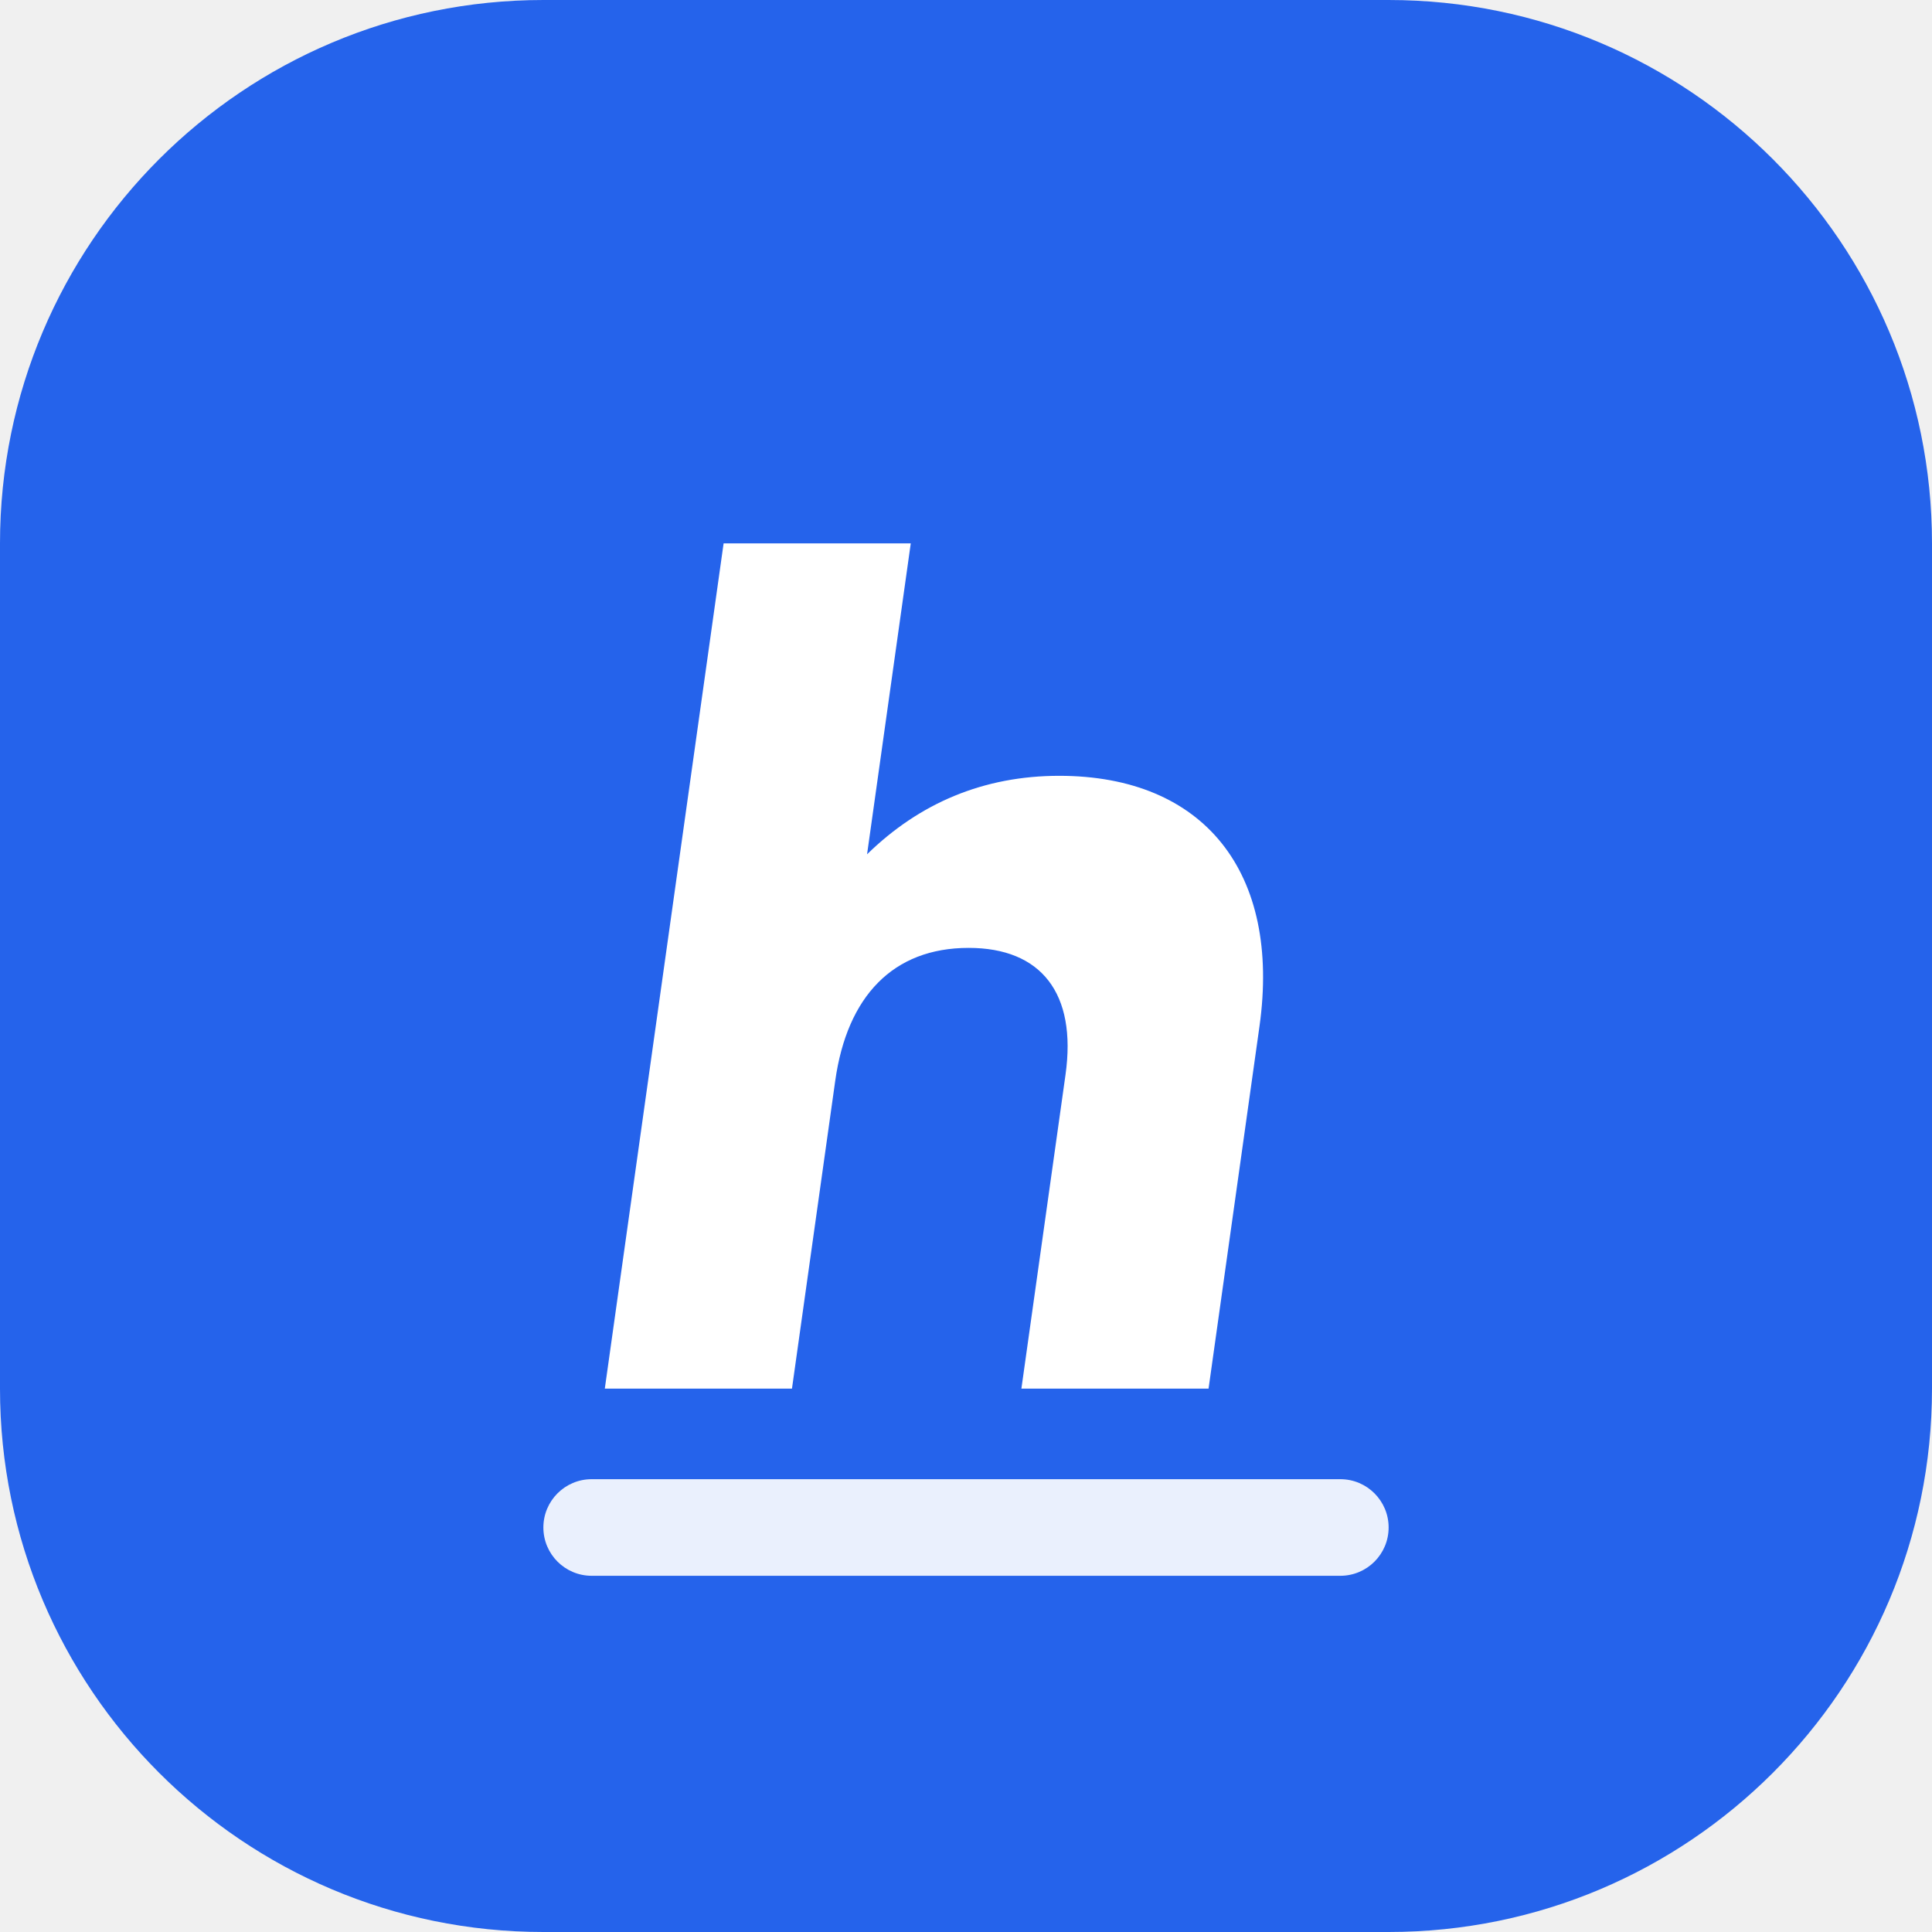
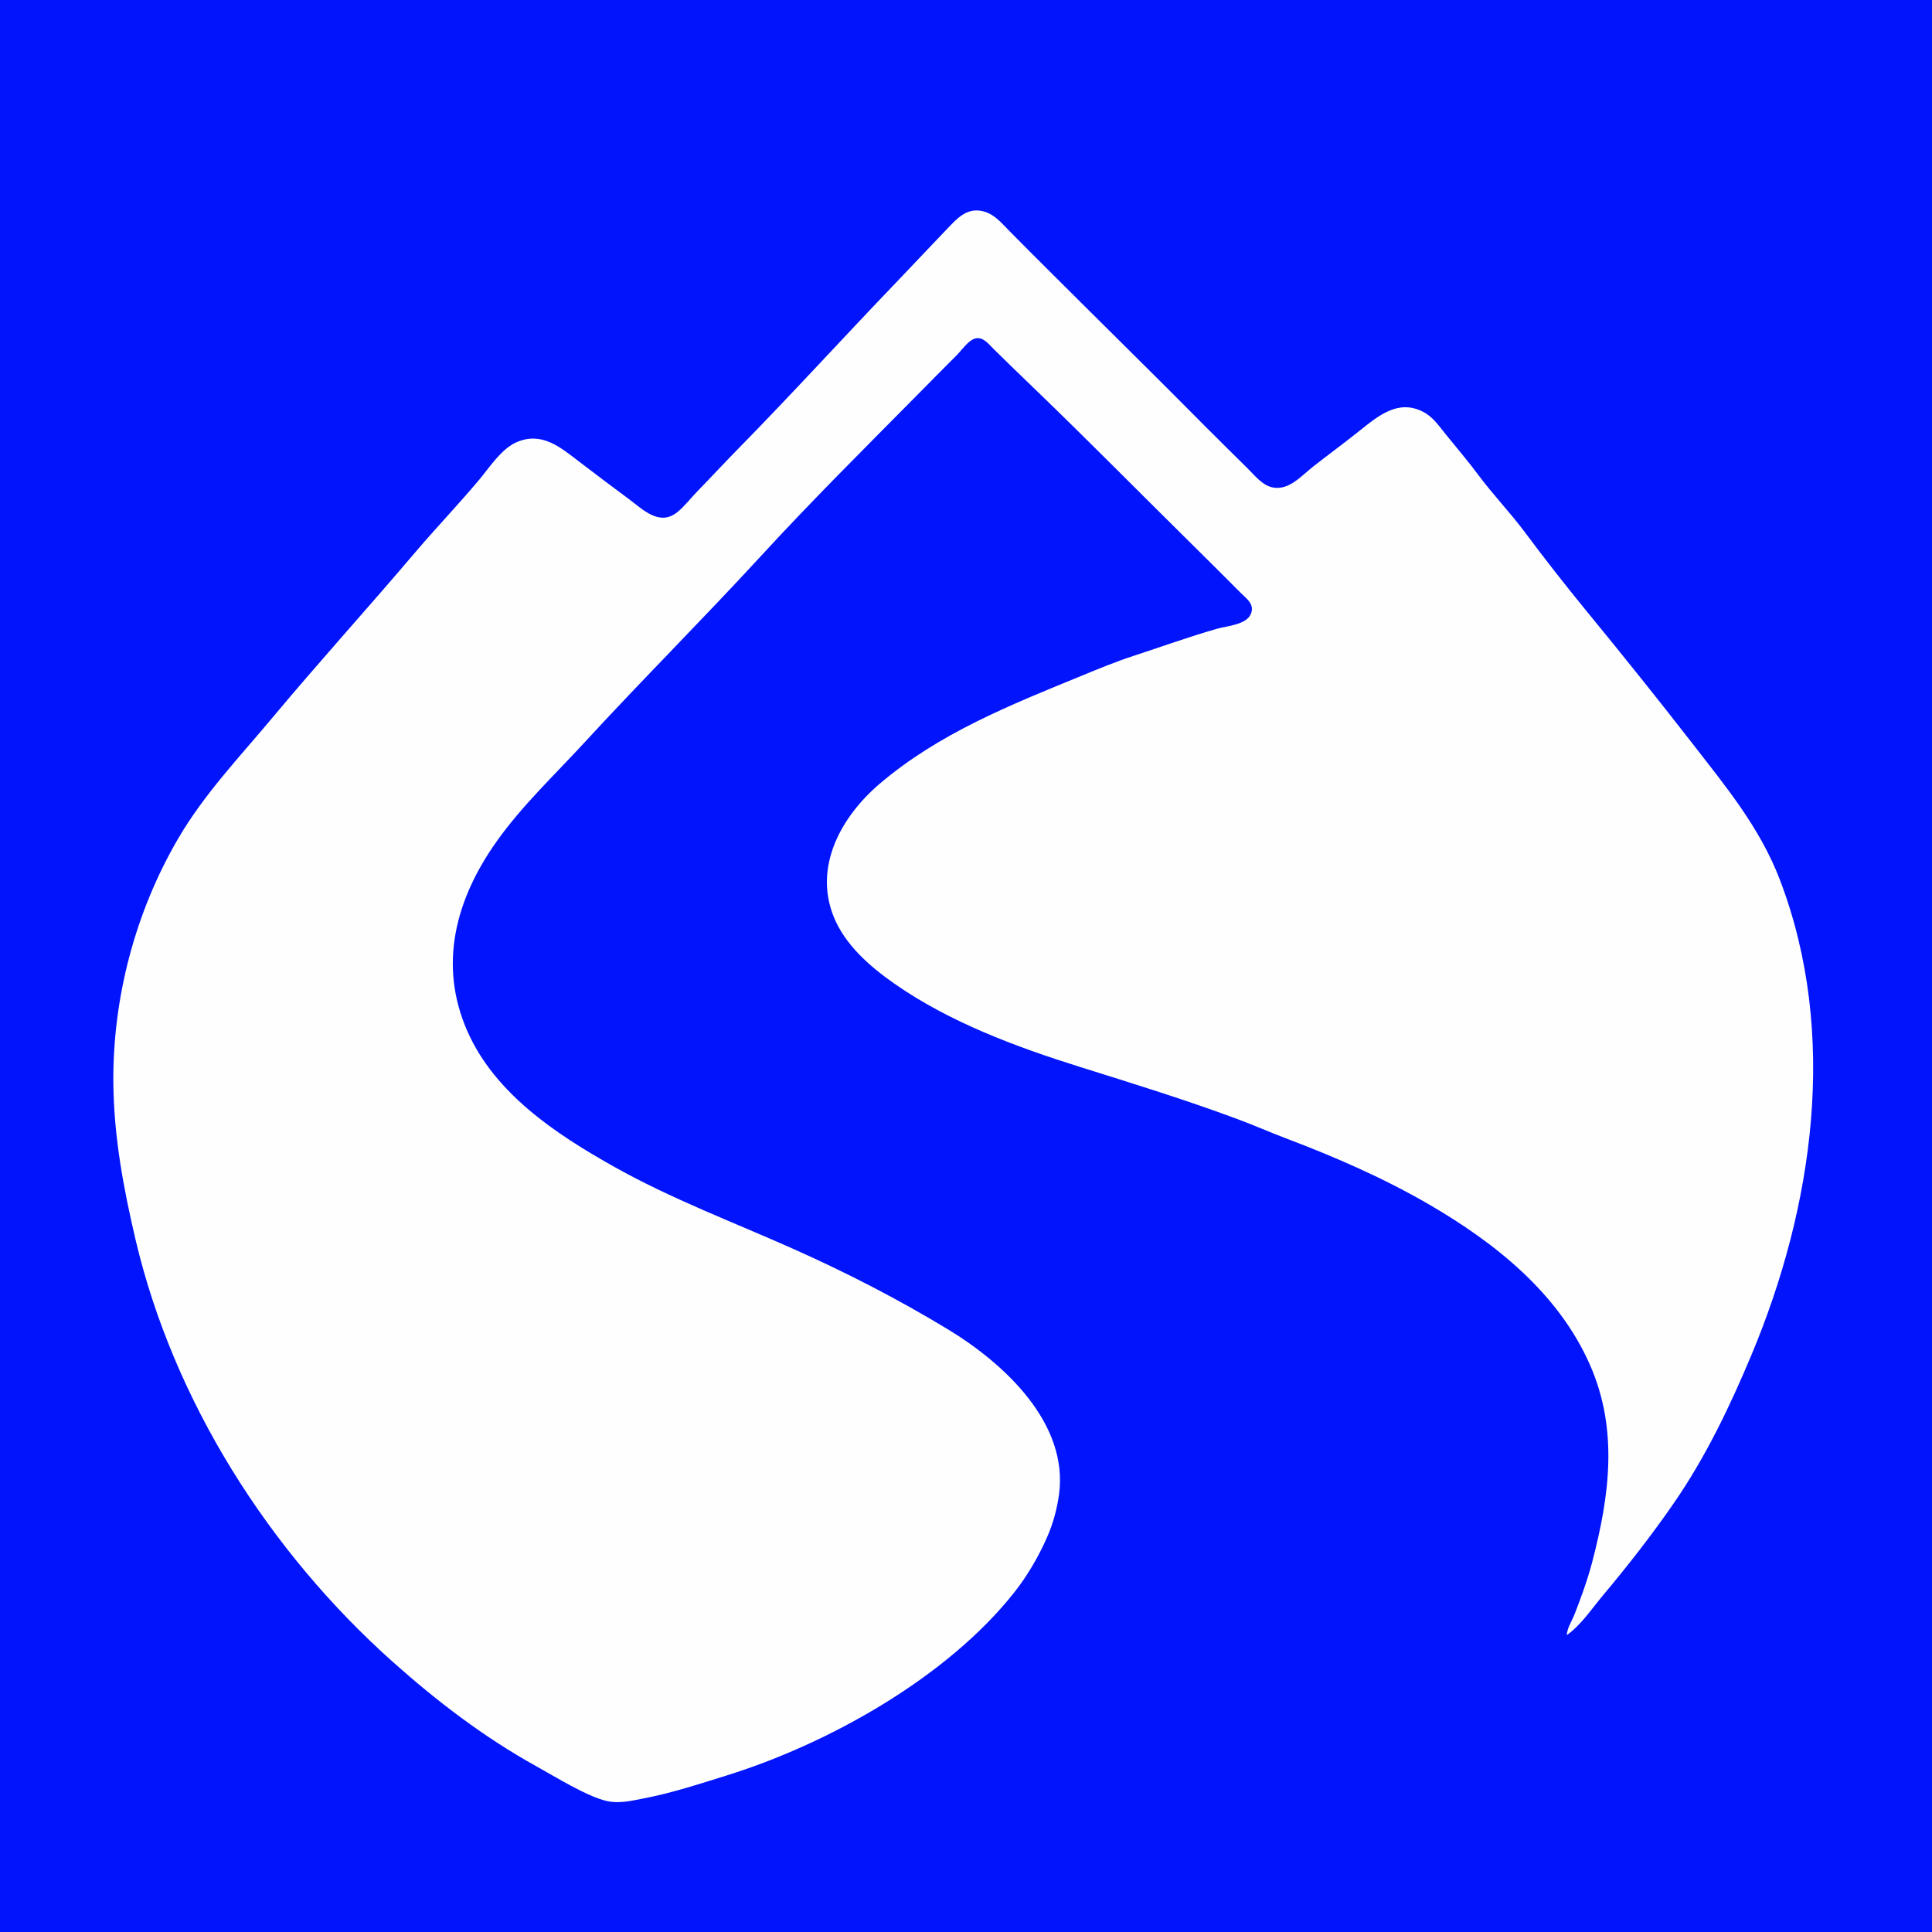
- <svg xmlns="http://www.w3.org/2000/svg" viewBox="0 0 64 64" role="img" aria-label="Sportgearhub">
-   <rect width="64" height="64" rx="18" fill="#2563eb" />
-   <g transform="skewX(-8)">
-     <path d="M26.5 18h6.2v10.3c1.5-1.7 3.5-2.6 6-2.6 4.8 0 7.8 3.2 7.8 8.3V46h-6.2V35.6c0-2.7-1.4-4.2-3.8-4.2-2.5 0-3.8 1.6-3.8 4.4V46h-6.2V18z" fill="#ffffff" />
-   </g>
-   <rect x="18" y="49" width="28" height="3.2" rx="1.6" fill="#ffffff" opacity="0.9" />
+ <svg xmlns="http://www.w3.org/2000/svg" viewBox="24 64 886 886" width="886" height="886">
+   <rect x="24" y="64" width="886" height="886" fill="#0114fc" />
+   <path d="M742.5 813.85C742.74 810.41 744.91 807.31 746.17 804.06C749.16 796.39 752.09 788.3 754.18 780.32C762.12 749.94 766.23 719.64 753.13 689.88C738.67 657.02 709.66 633.97 679.34 616.35C658.72 604.37 636.5 594.66 614.22 586.23C606.6 583.35 599.15 580.05 591.51 577.21C567.8 568.39 543.37 560.85 519.23 553.28C489.92 544.09 459.28 532.71 433.98 514.97C422.83 507.15 411.56 497.33 406.35 484.45C397.02 461.37 409.81 438.44 427.4 423.44C454.58 400.27 487.4 387.27 520.01 373.9C527.96 370.63 535.97 367.34 544.14 364.67C556.76 360.55 569.29 356.01 582.06 352.36C586.62 351.06 595.44 350.53 597.58 345.66C599.57 341.14 595.69 338.6 592.88 335.79C586.27 329.17 579.66 322.54 573 315.97C547.97 291.29 523.33 266.24 498 241.86C491.85 235.94 485.71 230.03 479.64 224.02C477.39 221.79 474.74 218.2 471.11 219.26C468 220.16 465.04 224.58 462.83 226.8C456.5 233.13 450.23 239.49 443.94 245.85C420.12 269.93 396.03 293.89 373.1 318.84C346.49 347.79 318.65 375.56 292.03 404.51C278.39 419.35 263.49 433.35 251.78 449.83C233.15 476.04 224.82 506.11 238.29 536.79C250.89 565.5 278.89 584.01 305.17 598.81C331.71 613.76 360.28 624.45 388 636.82C412.48 647.75 435.92 659.8 458.85 673.71C484.39 689.21 514.16 716.62 509.65 749.41C508.75 755.92 506.95 762.63 504.31 768.67C500.41 777.61 495.29 786.43 489.25 794.11C458.49 833.14 404.13 863.63 357.16 878.24C344.51 882.17 332.06 886.28 319.04 888.77C313.52 889.83 308.04 891.2 302.39 889.96C293.3 887.95 278.48 878.72 269.98 874.01C246.13 860.81 224.37 844.19 204.07 826.07C147.4 775.47 103.58 706.59 86.14 632.41C80.59 608.76 76.21 585.16 75.98 560.74C75.63 521.69 86.04 482.2 105.73 448.52C117.72 428.01 133.92 411.12 149.05 392.99C170.29 367.54 192.6 343.01 214.04 317.74C223.74 306.3 234.16 295.45 243.79 283.96C248.55 278.28 253.93 269.79 260.96 266.76C272.45 261.82 280.91 269.05 289.5 275.63C297.01 281.37 304.57 287.08 312.16 292.69C318.68 297.5 326.35 305.55 334.62 298.86C337.96 296.16 340.71 292.5 343.7 289.43C350.09 282.87 356.29 276.16 362.7 269.63C387.33 244.54 411.01 218.48 435.35 193.14C443.27 184.89 451.07 176.51 459 168.27C462.97 164.14 467.07 159.76 473.38 160.61C479.39 161.41 482.96 165.92 486.93 169.96C493.35 176.49 499.85 182.95 506.33 189.41C529.73 212.78 553.34 235.92 576.6 259.42C583.04 265.93 589.6 272.3 596.09 278.75C599.31 281.94 602.9 286.56 607.55 287.52C615.08 289.07 620.76 282.24 626.12 278.03C633.2 272.47 640.49 267.15 647.52 261.52C656.11 254.66 665.21 246.94 676.67 252.88C681.14 255.19 683.78 259.19 686.87 263C692.01 269.34 697.31 275.56 702.18 282.11C708.79 290.98 716.53 299.01 723.14 307.87C732.25 320.09 741.74 332.23 751.4 344.02C767.72 363.93 783.87 384.02 799.65 404.35C815.32 424.55 831.13 443.5 840.34 467.72C867.17 538.24 855.66 617.47 827.16 685.46C817.29 709 806.21 732.18 791.64 753.27C781.42 768.07 770.61 781.89 759.07 795.66C754.07 801.62 748.89 809.46 742.5 813.85Z" fill="#fefefe" />
</svg>
